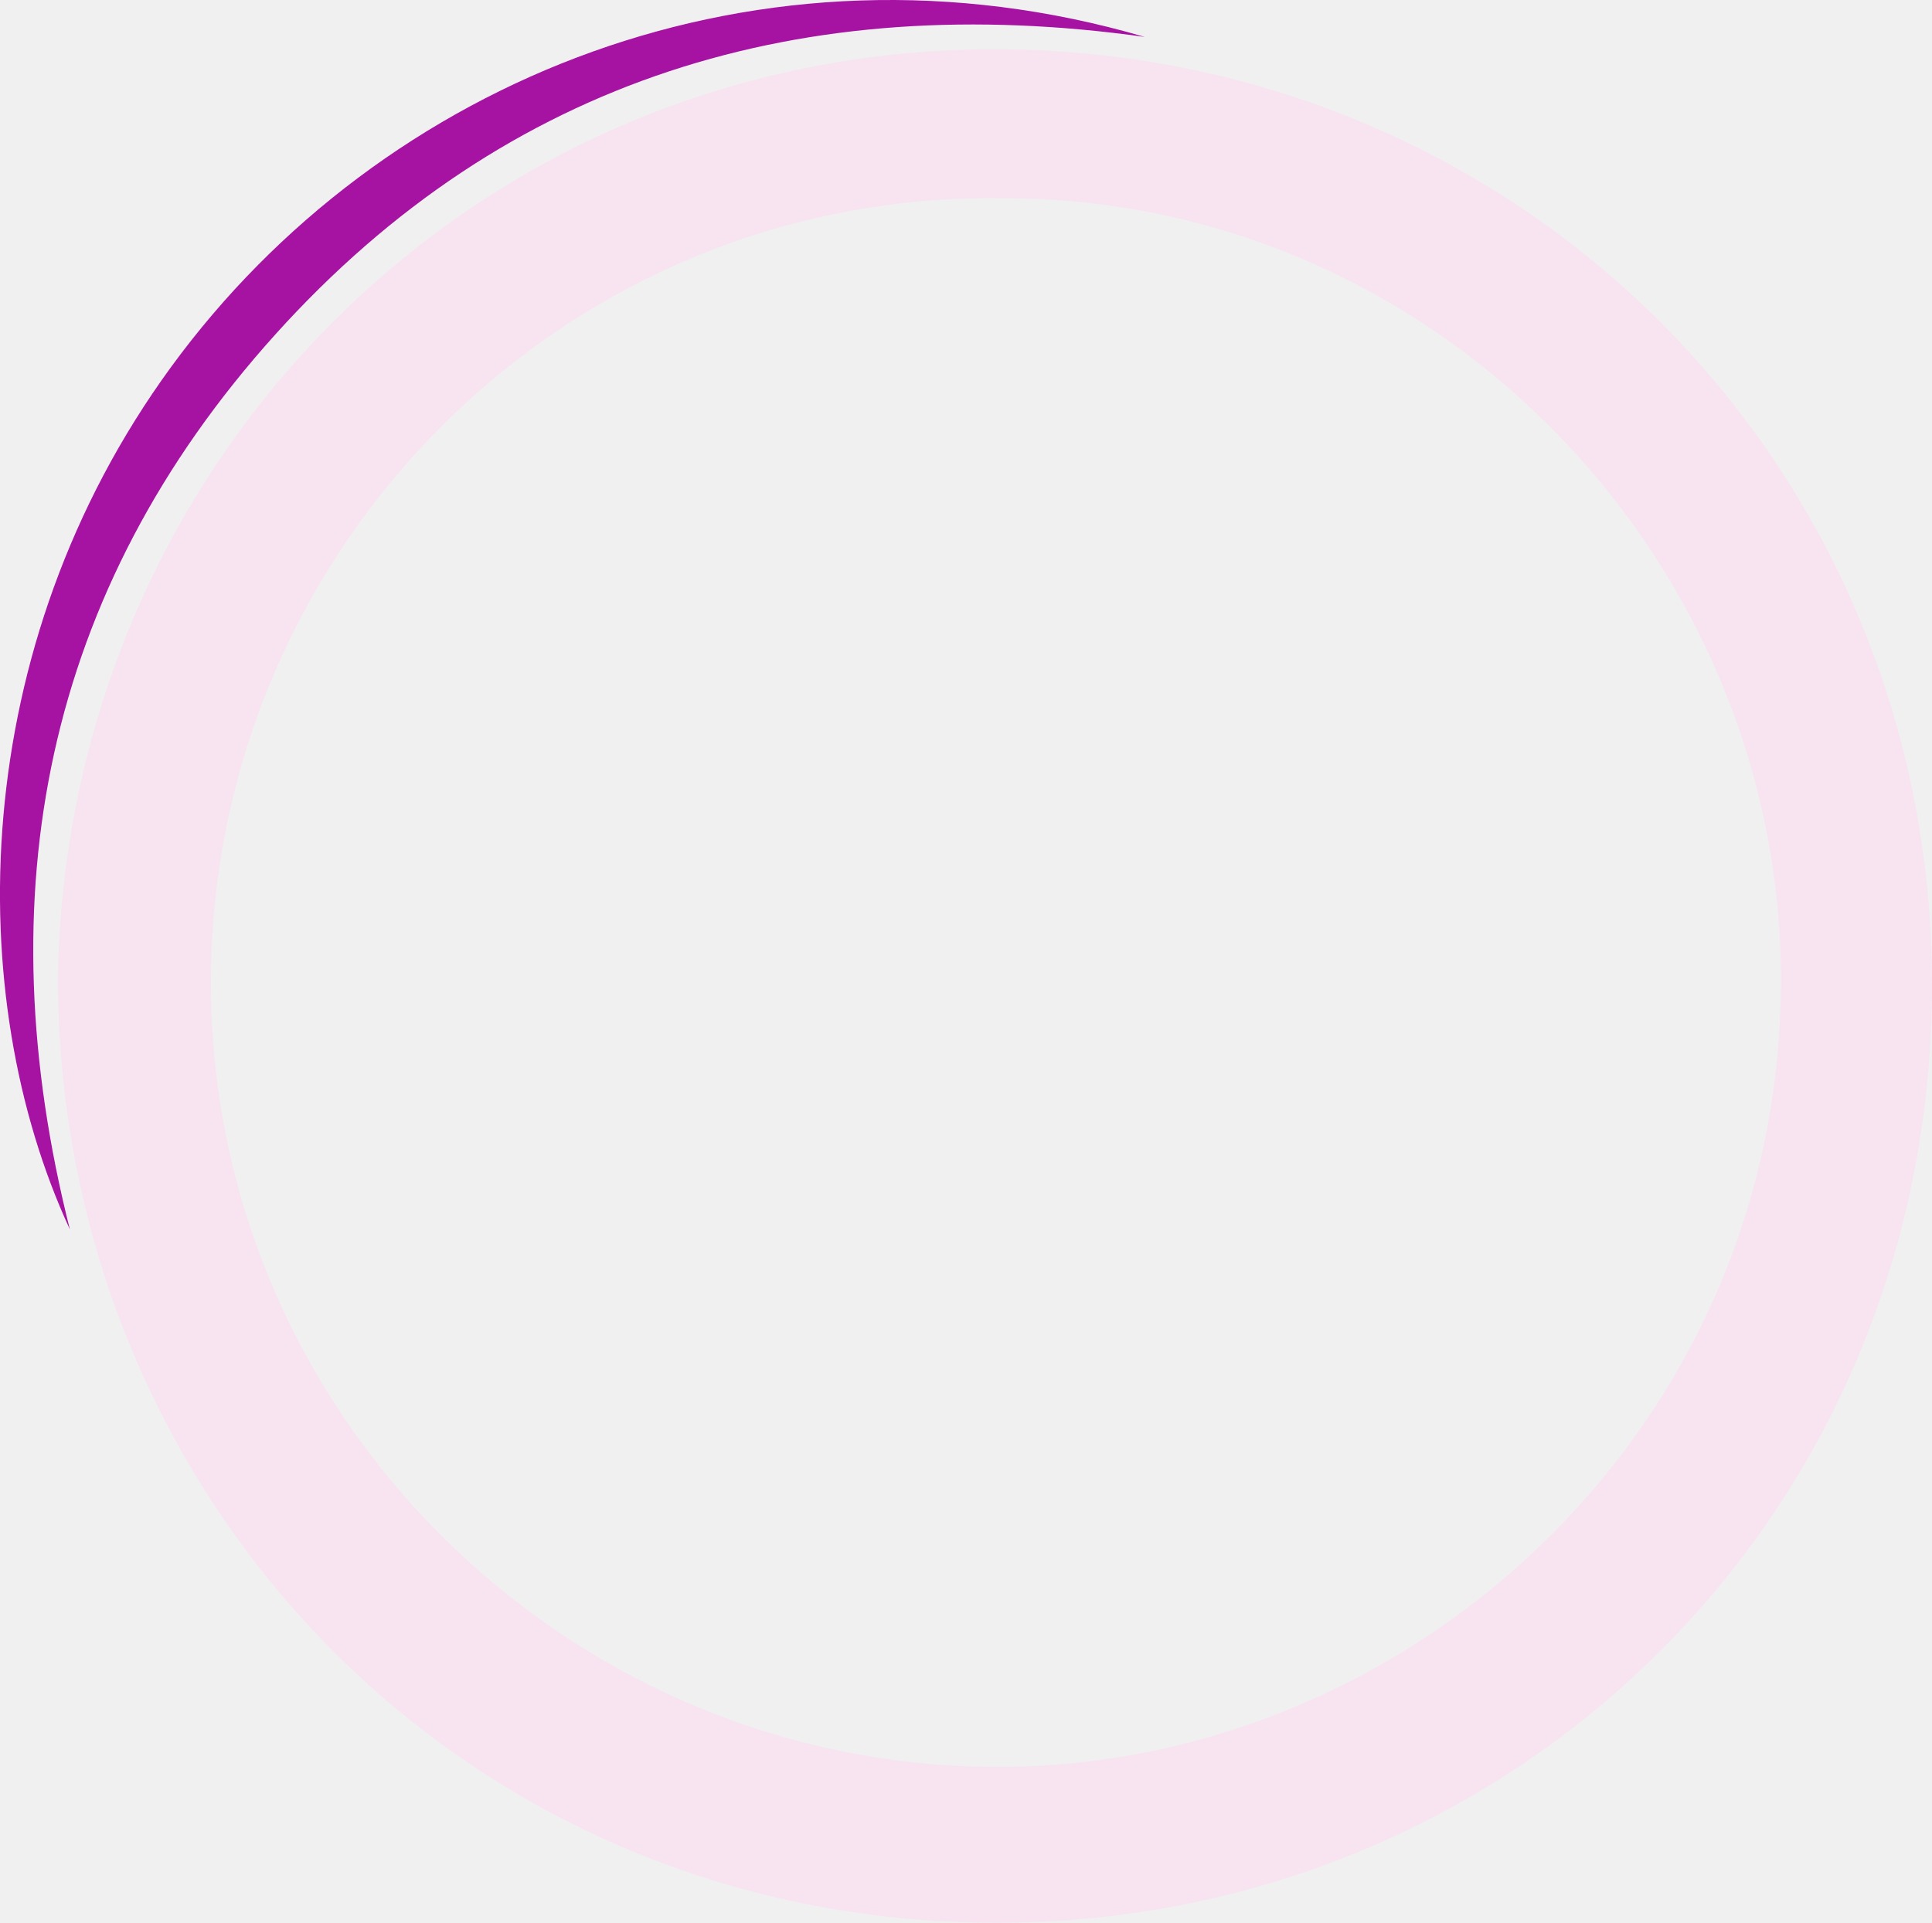
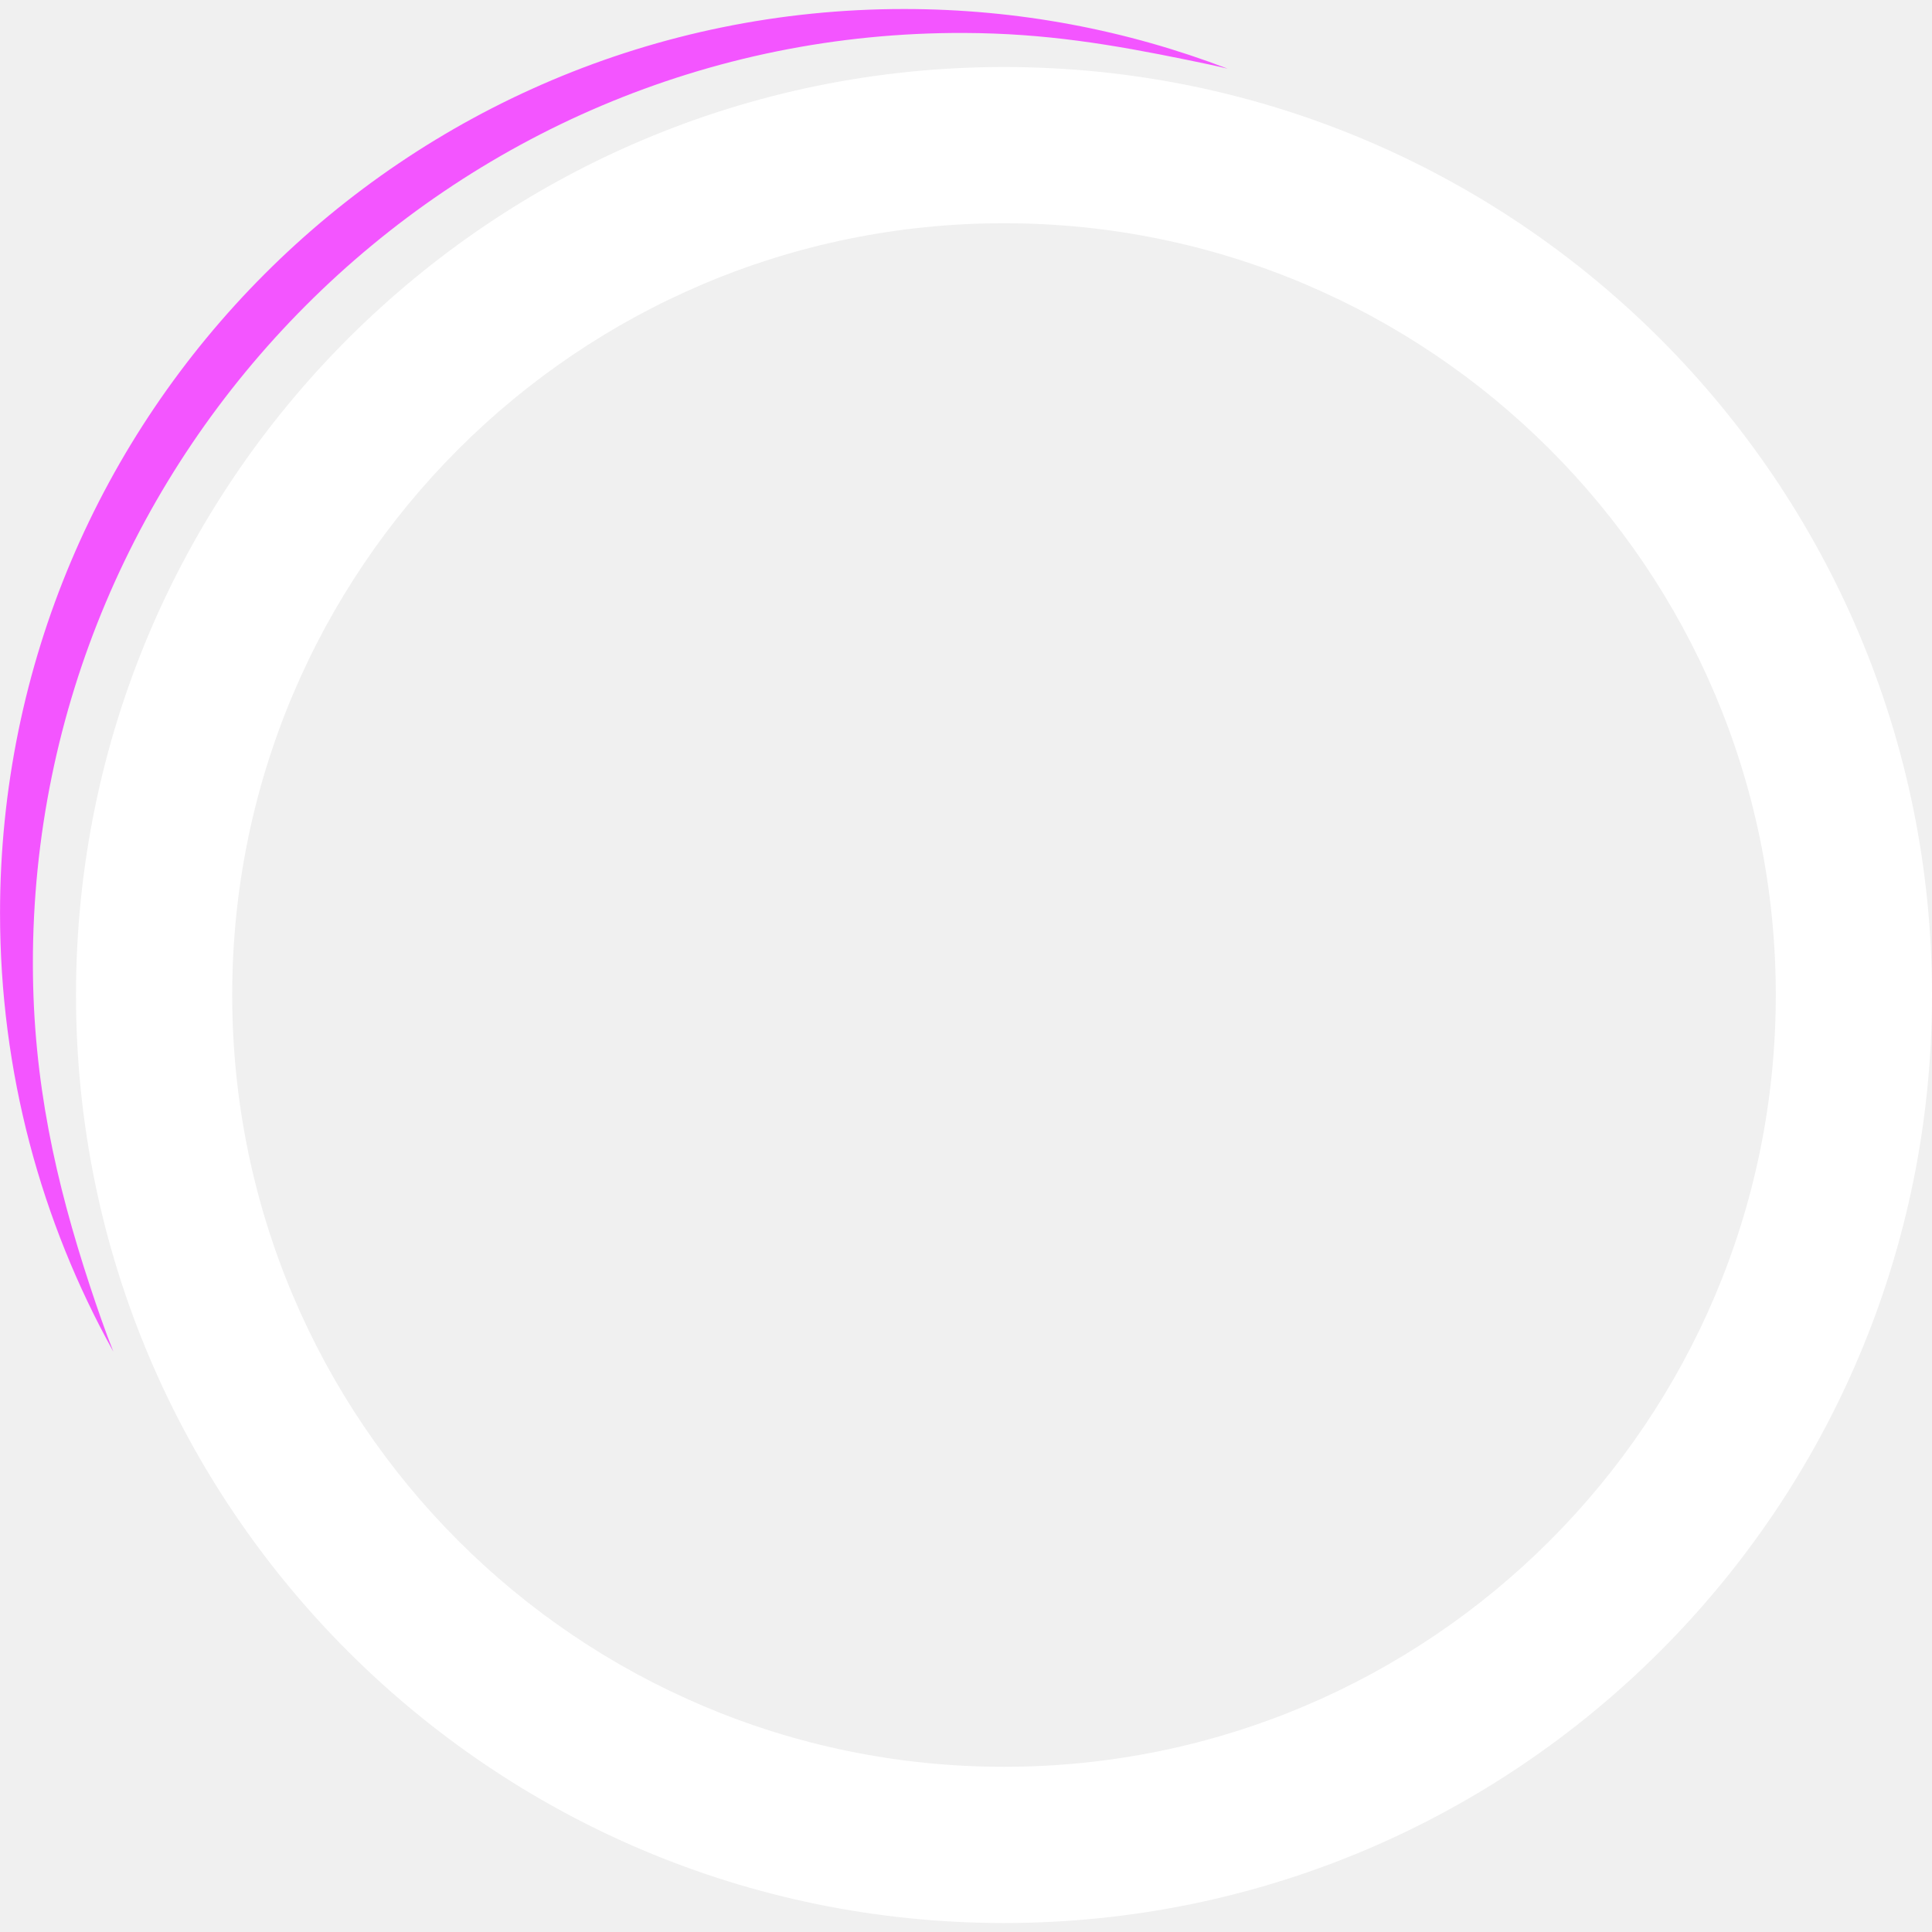
- <svg xmlns="http://www.w3.org/2000/svg" version="1.1" id="Layer_1" x="0px" y="0px" style="enableBackground:new 0 0 595.28 841.89;" xml:space="preserve" viewBox="69.96 139.03 468.28 466.17">
-   <style type="text/css">
- 	.st0{fill:#F7E4F0;}
- 	.st1{fill:#A612A2;}
- </style>
-   <path class="st0" d="M83.98,377.69c1.1-125.83,100.99-226.95,227.46-226.72c125.68,0.22,226.91,99.47,226.8,227.02  c-0.11,129.55-102.46,227.5-227.15,227.21C182.57,604.89,85.03,503.08,83.98,377.69z M312.48,187.09  c-106.14-1.2-191.04,85.07-191.39,189.54c-0.36,105.8,86.56,190.6,190.4,190.77c101.54,0.16,192.19-83.84,190.1-194.44  C499.7,272.54,416.77,186.76,312.48,187.09z" />
-   <path class="st1" d="M347.42,147.98c-82.52-11.58-154.52,9.75-210.71,72.12c-56.15,62.33-70.24,136.08-49.81,217  c-26.16-56.54-24.97-141.21,24.48-209.03C162.47,158.02,254.29,120.74,347.42,147.98z" />
+ <svg xmlns="http://www.w3.org/2000/svg" width="494.71" height="494.71" viewBox="0 0 494.71 494.71">
+   <path fill="#FFFFFF" d="M494.71 254.78C494.71 386.02 388.32 492.41 257.08 492.41C125.85 492.41 19.46 386.02 19.46 254.78C19.46 123.55 125.85 17.16 257.08 17.16C388.32 17.16 494.71 123.55 494.71 254.78ZM257.08 57.16C147.94 57.16 59.46 145.64 59.46 254.78C59.46 363.93 147.94 452.41 257.08 452.41C366.23 452.41 454.71 363.93 454.71 254.78C454.71 145.64 366.23 57.16 257.08 57.16Z" />
+   <path fill="#F355FF" d="M8.42 246.92C8.26 115.64 115.37 7.93 246.91 8.44C267.67 8.52 284.69 11.38 304.1 15.36C307.25 16 311.29 16.84 314.34 17.58C288.61 7.72 260.71 2.31 231.51 2.31C103.66 2.3 0 105.97 0.01 233.82C0.01 274.56 10.54 312.83 29.02 346.09C26.97 340.96 24.78 334.6 23.03 329.29C14.24 302.56 8.46 276.82 8.42 246.92Z" />
</svg>
